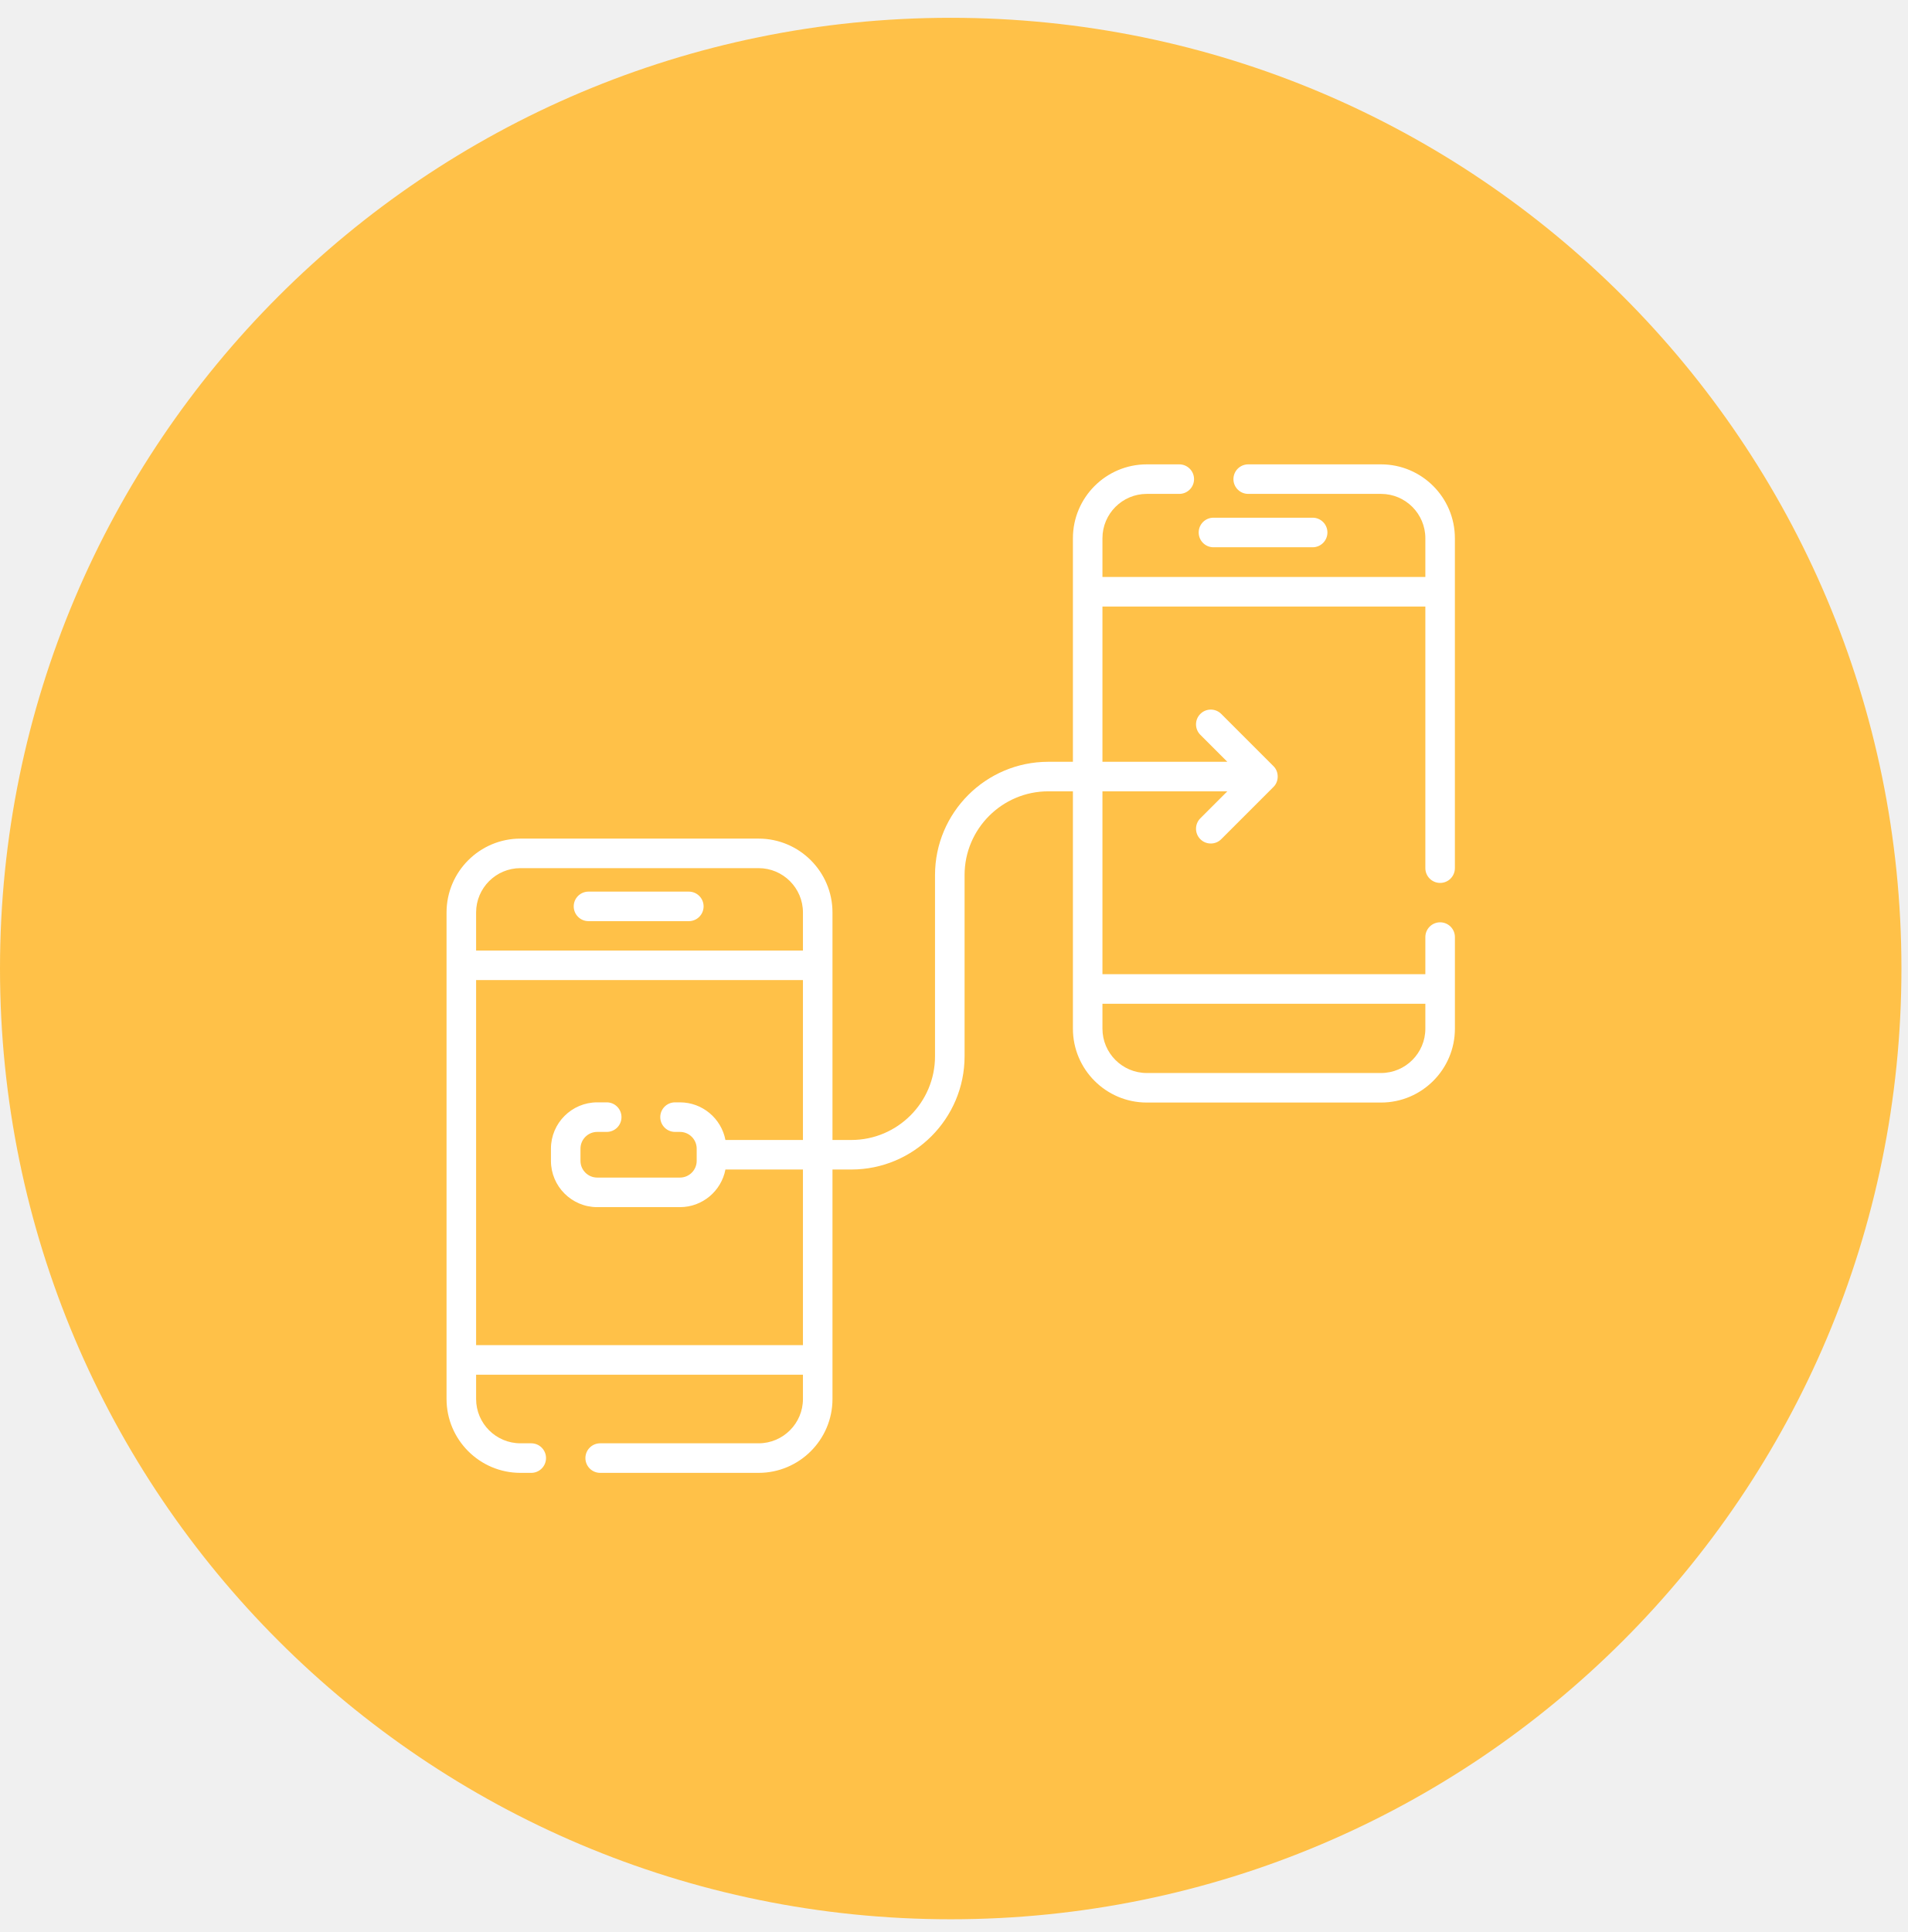
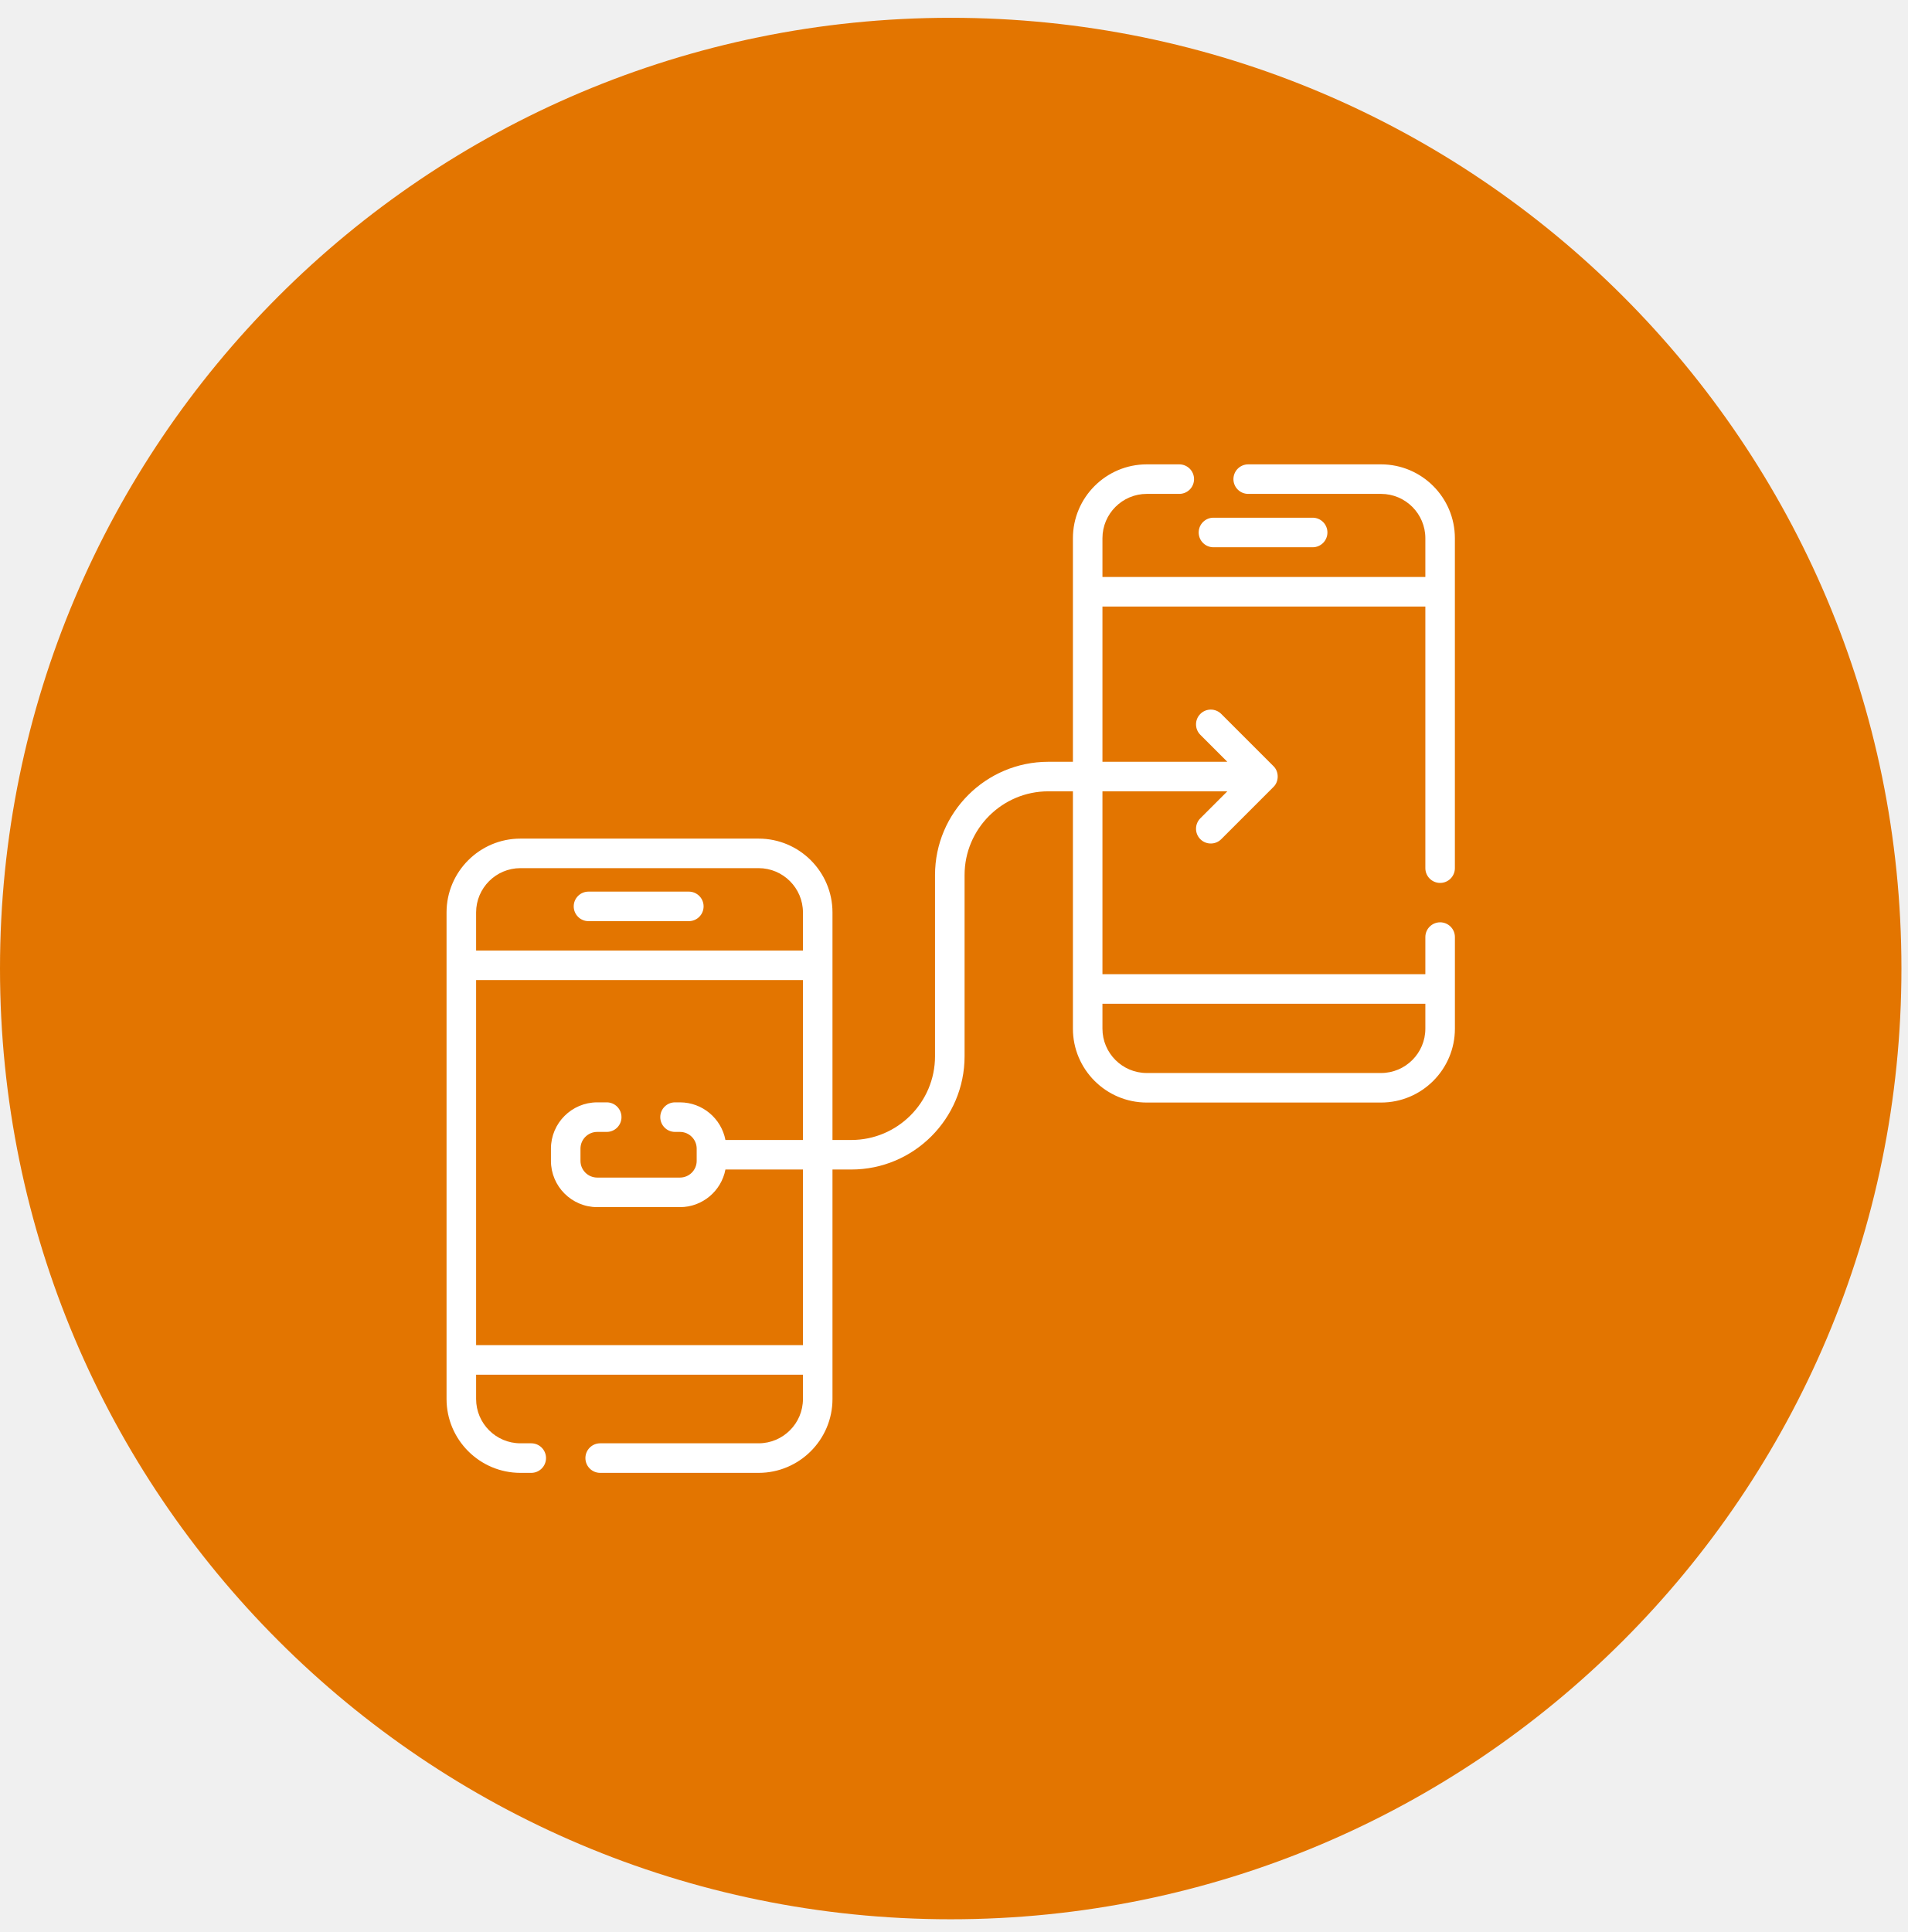
<svg xmlns="http://www.w3.org/2000/svg" width="79" height="80" viewBox="0 0 79 80" fill="none">
-   <circle cx="39.368" cy="40.105" r="39.368" fill="#FFC148" />
+   <circle cx="39.368" cy="40.105" r="39.368" fill="#E37500" />
  <path d="M24.369 38.143H28.523C28.861 38.143 29.135 37.869 29.135 37.531C29.135 37.194 28.861 36.92 28.523 36.92H24.369C24.031 36.92 23.757 37.194 23.757 37.531C23.757 37.869 24.031 38.143 24.369 38.143Z" fill="white" />
  <path d="M59.634 36.56C59.972 36.56 60.245 36.286 60.245 35.948V22.287C60.245 20.6 58.873 19.228 57.187 19.228H51.687C51.349 19.228 51.075 19.502 51.075 19.84C51.075 20.178 51.349 20.451 51.687 20.451H57.187C58.199 20.451 59.022 21.275 59.022 22.287V23.892H45.651V22.287C45.651 21.275 46.474 20.451 47.486 20.451H48.832C49.17 20.451 49.444 20.178 49.444 19.84C49.444 19.502 49.17 19.228 48.832 19.228H47.486C45.8 19.228 44.428 20.6 44.428 22.287V31.544H43.408C40.822 31.544 38.718 33.648 38.718 36.234V43.737C38.718 45.649 37.163 47.204 35.252 47.204H34.472V37.783C34.472 36.097 33.1 34.725 31.413 34.725H21.55C19.863 34.725 18.491 36.097 18.491 37.783V57.929C18.491 59.615 19.863 60.988 21.55 60.988H21.998C22.336 60.988 22.61 60.714 22.61 60.376C22.61 60.038 22.336 59.764 21.998 59.764H21.55C20.538 59.764 19.715 58.941 19.715 57.929V56.923H33.249V57.929C33.249 58.941 32.425 59.764 31.413 59.764H24.853C24.515 59.764 24.241 60.038 24.241 60.376C24.241 60.714 24.515 60.988 24.853 60.988H31.413C33.1 60.988 34.472 59.615 34.472 57.929V48.427H35.252C37.838 48.427 39.942 46.323 39.942 43.737V36.234C39.942 34.322 41.497 32.767 43.408 32.767H44.428V42.595C44.428 44.282 45.8 45.654 47.486 45.654H57.187C58.874 45.654 60.246 44.282 60.246 42.595V38.803C60.246 38.465 59.972 38.191 59.634 38.191C59.296 38.191 59.022 38.465 59.022 38.803V40.339H45.651V32.767H50.822L49.705 33.884C49.466 34.123 49.466 34.511 49.705 34.749C49.824 34.869 49.981 34.928 50.137 34.928C50.294 34.928 50.45 34.869 50.57 34.749L52.731 32.588C52.967 32.36 52.967 31.951 52.731 31.723L50.57 29.562C50.331 29.323 49.943 29.323 49.705 29.562C49.466 29.8 49.466 30.188 49.705 30.427L50.822 31.544H45.651V25.116H59.022V35.948C59.022 36.286 59.296 36.56 59.634 36.56ZM21.55 35.948H31.413C32.425 35.948 33.249 36.771 33.249 37.783V39.359H19.715V37.783C19.715 36.771 20.538 35.948 21.55 35.948ZM33.249 55.699H19.715V40.582H33.249V47.204H30.039C29.87 46.318 29.09 45.646 28.156 45.646H27.952C27.614 45.646 27.341 45.92 27.341 46.258C27.341 46.596 27.614 46.87 27.952 46.87H28.156C28.538 46.87 28.849 47.181 28.849 47.563V48.068C28.849 48.45 28.538 48.761 28.156 48.761H24.731C24.348 48.761 24.037 48.45 24.037 48.068V47.563C24.037 47.181 24.348 46.87 24.731 46.87H25.124C25.462 46.87 25.735 46.596 25.735 46.258C25.735 45.92 25.462 45.646 25.124 45.646H24.731C23.674 45.646 22.814 46.506 22.814 47.563V48.068C22.814 49.125 23.674 49.985 24.731 49.985H28.156C29.09 49.985 29.87 49.313 30.039 48.427H33.249V55.699ZM59.022 41.563V42.595C59.022 43.607 58.199 44.431 57.187 44.431H47.486C46.474 44.431 45.651 43.607 45.651 42.595V41.563H59.022Z" fill="white" />
  <path d="M50.247 22.661H54.355C54.693 22.661 54.967 22.387 54.967 22.049C54.967 21.711 54.693 21.437 54.355 21.437H50.247C49.91 21.437 49.636 21.711 49.636 22.049C49.636 22.387 49.91 22.661 50.247 22.661Z" fill="white" />
</svg>
